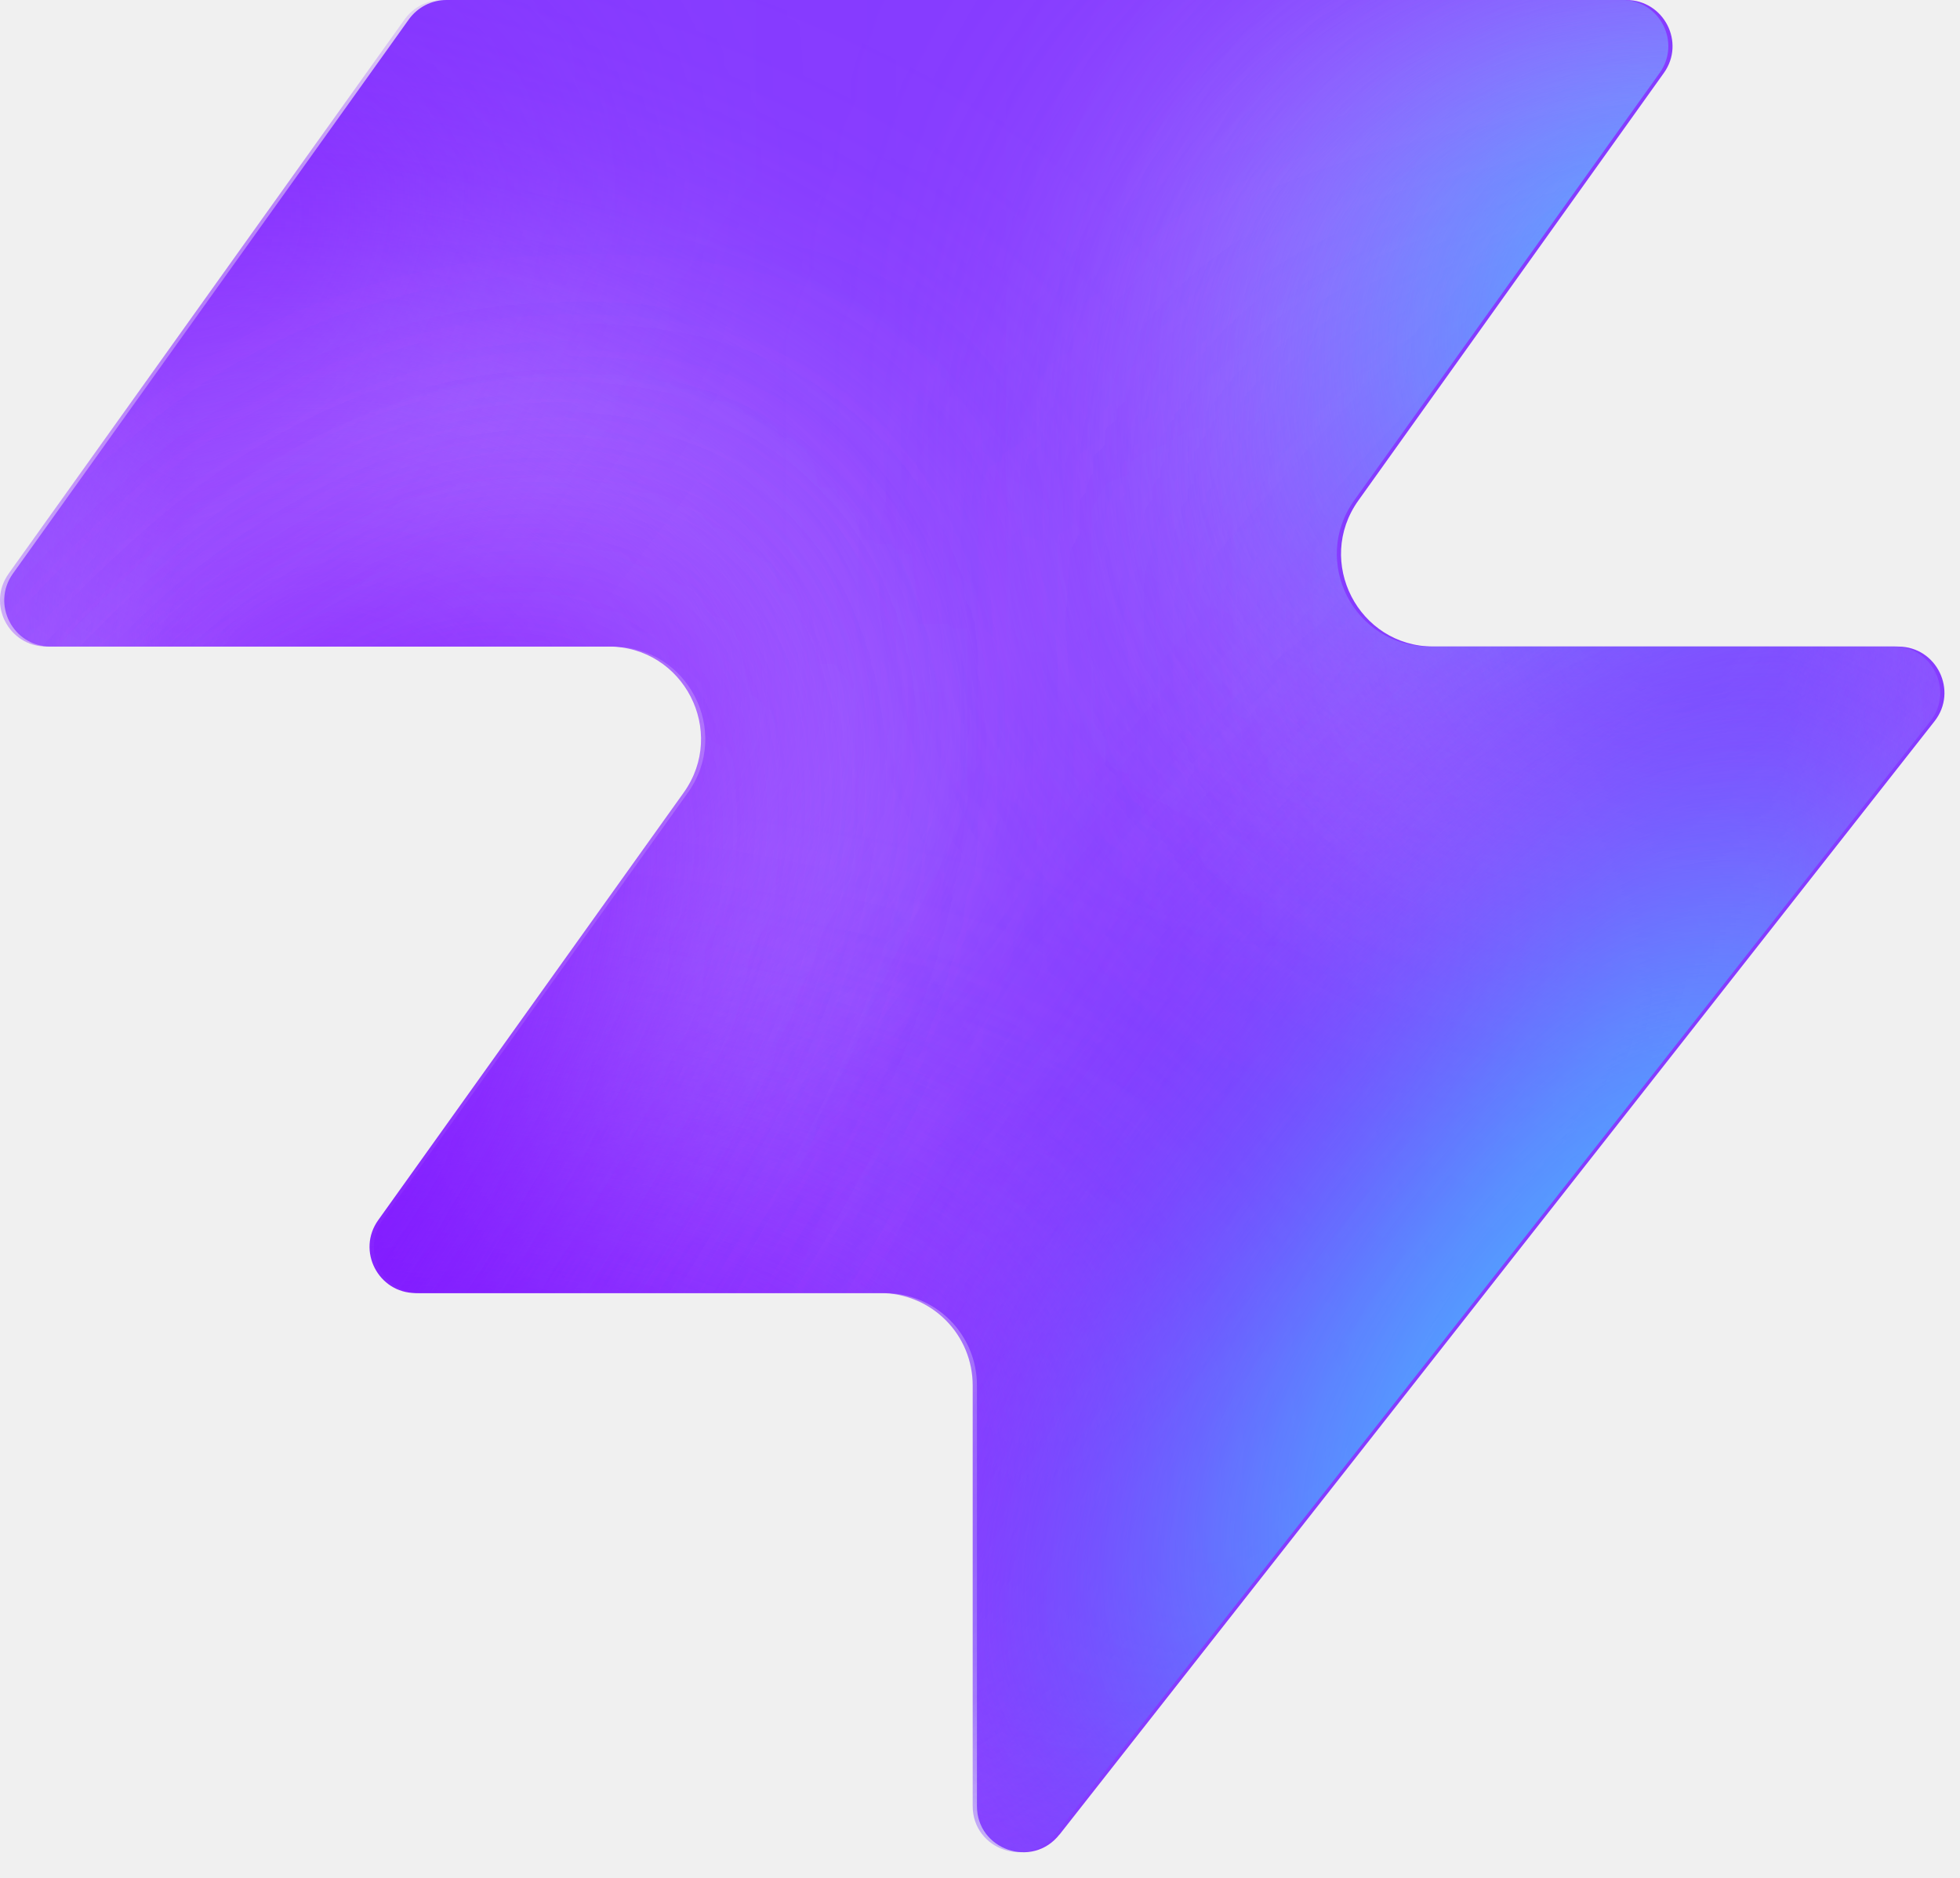
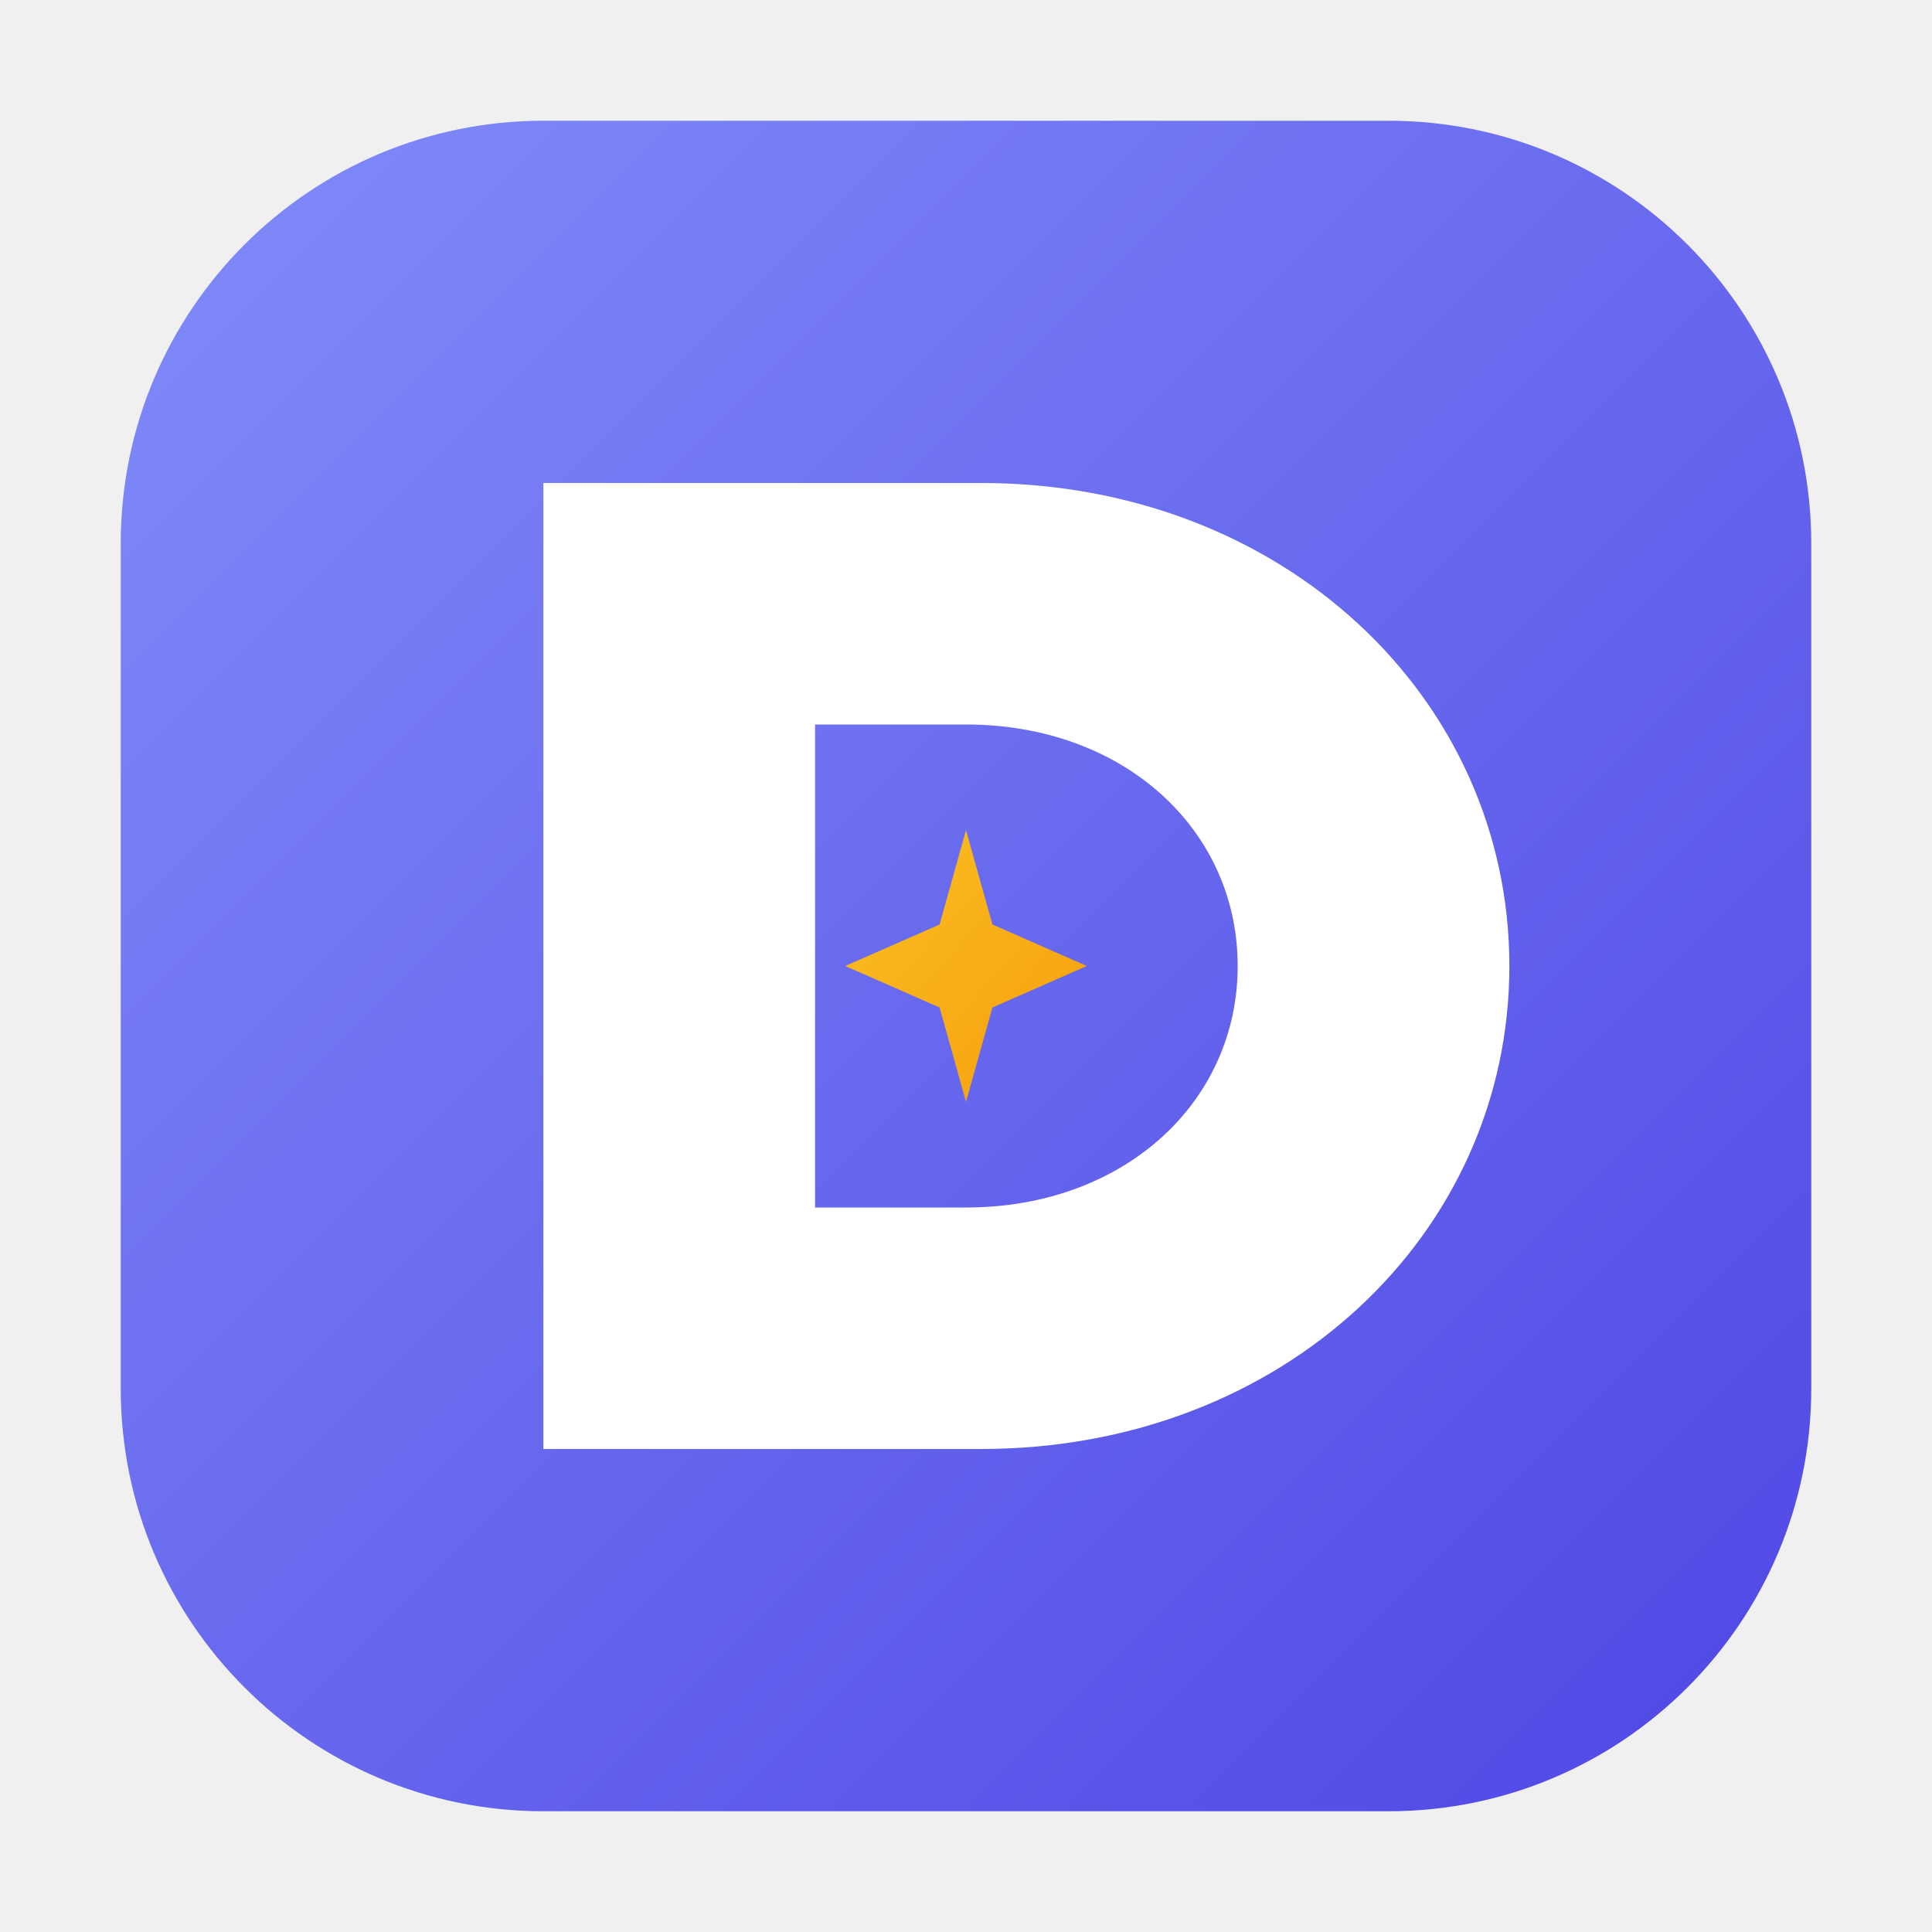
- <svg xmlns="http://www.w3.org/2000/svg" width="48" height="46" fill="none" viewBox="0 0 48 46">
-   <path fill="#863bff" d="M25.946 44.938c-.664.845-2.021.375-2.021-.698V33.937a2.26 2.26 0 0 0-2.262-2.262H10.287c-.92 0-1.456-1.04-.92-1.788l7.48-10.471c1.07-1.497 0-3.578-1.842-3.578H1.237c-.92 0-1.456-1.04-.92-1.788L10.013.474c.214-.297.556-.474.92-.474h28.894c.92 0 1.456 1.04.92 1.788l-7.48 10.471c-1.07 1.498 0 3.579 1.842 3.579h11.377c.943 0 1.473 1.088.89 1.83L25.947 44.94z" style="fill:#863bff;fill:color(display-p3 .525 .23 1);fill-opacity:1" />
-   <mask id="a" width="48" height="46" x="0" y="0" maskUnits="userSpaceOnUse" style="mask-type:alpha">
-     <path fill="#000" d="M25.842 44.938c-.664.844-2.021.375-2.021-.698V33.937a2.26 2.26 0 0 0-2.262-2.262H10.183c-.92 0-1.456-1.04-.92-1.788l7.48-10.471c1.07-1.498 0-3.579-1.842-3.579H1.133c-.92 0-1.456-1.04-.92-1.787L9.91.473c.214-.297.556-.474.92-.474h28.894c.92 0 1.456 1.04.92 1.788l-7.48 10.471c-1.07 1.498 0 3.578 1.842 3.578h11.377c.943 0 1.473 1.088.89 1.832L25.843 44.94z" style="fill:#000;fill-opacity:1" />
-   </mask>
-   <g mask="url(#a)">
-     <g filter="url(#b)">
-       <ellipse cx="5.508" cy="14.704" fill="#ede6ff" rx="5.508" ry="14.704" style="fill:#ede6ff;fill:color(display-p3 .927 .903 1);fill-opacity:1" transform="matrix(.00324 1 1 -.00324 -4.47 31.516)" />
-     </g>
-     <g filter="url(#c)">
-       <ellipse cx="10.399" cy="29.851" fill="#ede6ff" rx="10.399" ry="29.851" style="fill:#ede6ff;fill:color(display-p3 .927 .903 1);fill-opacity:1" transform="matrix(.00324 1 1 -.00324 -39.328 7.883)" />
-     </g>
-     <g filter="url(#d)">
-       <ellipse cx="5.508" cy="30.487" fill="#7e14ff" rx="5.508" ry="30.487" style="fill:#7e14ff;fill:color(display-p3 .492 .077 1);fill-opacity:1" transform="rotate(89.814 -25.913 -14.639)scale(1 -1)" />
-     </g>
-     <g filter="url(#e)">
-       <ellipse cx="5.508" cy="30.599" fill="#7e14ff" rx="5.508" ry="30.599" style="fill:#7e14ff;fill:color(display-p3 .492 .077 1);fill-opacity:1" transform="rotate(89.814 -32.644 -3.334)scale(1 -1)" />
-     </g>
-     <g filter="url(#f)">
-       <ellipse cx="5.508" cy="30.599" fill="#7e14ff" rx="5.508" ry="30.599" style="fill:#7e14ff;fill:color(display-p3 .492 .077 1);fill-opacity:1" transform="matrix(.00324 1 1 -.00324 -34.34 30.47)" />
-     </g>
-     <g filter="url(#g)">
-       <ellipse cx="14.072" cy="22.078" fill="#ede6ff" rx="14.072" ry="22.078" style="fill:#ede6ff;fill:color(display-p3 .927 .903 1);fill-opacity:1" transform="rotate(93.35 24.506 48.493)scale(-1 1)" />
-     </g>
-     <g filter="url(#h)">
-       <ellipse cx="3.47" cy="21.501" fill="#7e14ff" rx="3.47" ry="21.501" style="fill:#7e14ff;fill:color(display-p3 .492 .077 1);fill-opacity:1" transform="rotate(89.009 28.708 47.59)scale(-1 1)" />
-     </g>
-     <g filter="url(#i)">
-       <ellipse cx="3.47" cy="21.501" fill="#7e14ff" rx="3.47" ry="21.501" style="fill:#7e14ff;fill:color(display-p3 .492 .077 1);fill-opacity:1" transform="rotate(89.009 28.708 47.59)scale(-1 1)" />
-     </g>
-     <g filter="url(#j)">
-       <ellipse cx=".387" cy="8.972" fill="#7e14ff" rx="4.407" ry="29.108" style="fill:#7e14ff;fill:color(display-p3 .492 .077 1);fill-opacity:1" transform="rotate(39.51 .387 8.972)" />
-     </g>
-     <g filter="url(#k)">
-       <ellipse cx="47.523" cy="-6.092" fill="#7e14ff" rx="4.407" ry="29.108" style="fill:#7e14ff;fill:color(display-p3 .492 .077 1);fill-opacity:1" transform="rotate(37.892 47.523 -6.092)" />
-     </g>
-     <g filter="url(#l)">
-       <ellipse cx="41.412" cy="6.333" fill="#47bfff" rx="5.971" ry="9.665" style="fill:#47bfff;fill:color(display-p3 .28 .748 1);fill-opacity:1" transform="rotate(37.892 41.412 6.333)" />
-     </g>
-     <g filter="url(#m)">
-       <ellipse cx="-1.879" cy="38.332" fill="#7e14ff" rx="4.407" ry="29.108" style="fill:#7e14ff;fill:color(display-p3 .492 .077 1);fill-opacity:1" transform="rotate(37.892 -1.88 38.332)" />
-     </g>
-     <g filter="url(#n)">
-       <ellipse cx="-1.879" cy="38.332" fill="#7e14ff" rx="4.407" ry="29.108" style="fill:#7e14ff;fill:color(display-p3 .492 .077 1);fill-opacity:1" transform="rotate(37.892 -1.88 38.332)" />
-     </g>
-     <g filter="url(#o)">
-       <ellipse cx="35.651" cy="29.907" fill="#7e14ff" rx="4.407" ry="29.108" style="fill:#7e14ff;fill:color(display-p3 .492 .077 1);fill-opacity:1" transform="rotate(37.892 35.651 29.907)" />
-     </g>
-     <g filter="url(#p)">
-       <ellipse cx="38.418" cy="32.4" fill="#47bfff" rx="5.971" ry="15.297" style="fill:#47bfff;fill:color(display-p3 .28 .748 1);fill-opacity:1" transform="rotate(37.892 38.418 32.4)" />
-     </g>
-   </g>
+ <svg xmlns="http://www.w3.org/2000/svg" viewBox="0 0 512 512" width="100%" height="100%">
  <defs>
-     <filter id="b" width="60.045" height="41.654" x="-19.77" y="16.149" color-interpolation-filters="sRGB" filterUnits="userSpaceOnUse">
-       <feFlood flood-opacity="0" result="BackgroundImageFix" />
-       <feBlend in="SourceGraphic" in2="BackgroundImageFix" result="shape" />
-       <feGaussianBlur result="effect1_foregroundBlur_2002_17158" stdDeviation="7.659" />
-     </filter>
-     <filter id="c" width="90.34" height="51.437" x="-54.613" y="-7.533" color-interpolation-filters="sRGB" filterUnits="userSpaceOnUse">
-       <feFlood flood-opacity="0" result="BackgroundImageFix" />
-       <feBlend in="SourceGraphic" in2="BackgroundImageFix" result="shape" />
-       <feGaussianBlur result="effect1_foregroundBlur_2002_17158" stdDeviation="7.659" />
-     </filter>
-     <filter id="d" width="79.355" height="29.4" x="-49.64" y="2.03" color-interpolation-filters="sRGB" filterUnits="userSpaceOnUse">
-       <feFlood flood-opacity="0" result="BackgroundImageFix" />
-       <feBlend in="SourceGraphic" in2="BackgroundImageFix" result="shape" />
-       <feGaussianBlur result="effect1_foregroundBlur_2002_17158" stdDeviation="4.596" />
-     </filter>
-     <filter id="e" width="79.579" height="29.4" x="-45.045" y="20.029" color-interpolation-filters="sRGB" filterUnits="userSpaceOnUse">
-       <feFlood flood-opacity="0" result="BackgroundImageFix" />
-       <feBlend in="SourceGraphic" in2="BackgroundImageFix" result="shape" />
-       <feGaussianBlur result="effect1_foregroundBlur_2002_17158" stdDeviation="4.596" />
-     </filter>
-     <filter id="f" width="79.579" height="29.4" x="-43.513" y="21.178" color-interpolation-filters="sRGB" filterUnits="userSpaceOnUse">
-       <feFlood flood-opacity="0" result="BackgroundImageFix" />
-       <feBlend in="SourceGraphic" in2="BackgroundImageFix" result="shape" />
-       <feGaussianBlur result="effect1_foregroundBlur_2002_17158" stdDeviation="4.596" />
-     </filter>
-     <filter id="g" width="74.749" height="58.852" x="15.756" y="-17.901" color-interpolation-filters="sRGB" filterUnits="userSpaceOnUse">
-       <feFlood flood-opacity="0" result="BackgroundImageFix" />
-       <feBlend in="SourceGraphic" in2="BackgroundImageFix" result="shape" />
-       <feGaussianBlur result="effect1_foregroundBlur_2002_17158" stdDeviation="7.659" />
-     </filter>
-     <filter id="h" width="61.377" height="25.362" x="23.548" y="2.284" color-interpolation-filters="sRGB" filterUnits="userSpaceOnUse">
-       <feFlood flood-opacity="0" result="BackgroundImageFix" />
-       <feBlend in="SourceGraphic" in2="BackgroundImageFix" result="shape" />
-       <feGaussianBlur result="effect1_foregroundBlur_2002_17158" stdDeviation="4.596" />
-     </filter>
-     <filter id="i" width="61.377" height="25.362" x="23.548" y="2.284" color-interpolation-filters="sRGB" filterUnits="userSpaceOnUse">
-       <feFlood flood-opacity="0" result="BackgroundImageFix" />
-       <feBlend in="SourceGraphic" in2="BackgroundImageFix" result="shape" />
-       <feGaussianBlur result="effect1_foregroundBlur_2002_17158" stdDeviation="4.596" />
-     </filter>
-     <filter id="j" width="56.045" height="63.649" x="-27.636" y="-22.853" color-interpolation-filters="sRGB" filterUnits="userSpaceOnUse">
-       <feFlood flood-opacity="0" result="BackgroundImageFix" />
-       <feBlend in="SourceGraphic" in2="BackgroundImageFix" result="shape" />
-       <feGaussianBlur result="effect1_foregroundBlur_2002_17158" stdDeviation="4.596" />
-     </filter>
-     <filter id="k" width="54.814" height="64.646" x="20.116" y="-38.415" color-interpolation-filters="sRGB" filterUnits="userSpaceOnUse">
-       <feFlood flood-opacity="0" result="BackgroundImageFix" />
-       <feBlend in="SourceGraphic" in2="BackgroundImageFix" result="shape" />
-       <feGaussianBlur result="effect1_foregroundBlur_2002_17158" stdDeviation="4.596" />
-     </filter>
-     <filter id="l" width="33.541" height="35.313" x="24.641" y="-11.323" color-interpolation-filters="sRGB" filterUnits="userSpaceOnUse">
-       <feFlood flood-opacity="0" result="BackgroundImageFix" />
-       <feBlend in="SourceGraphic" in2="BackgroundImageFix" result="shape" />
-       <feGaussianBlur result="effect1_foregroundBlur_2002_17158" stdDeviation="4.596" />
-     </filter>
-     <filter id="m" width="54.814" height="64.646" x="-29.286" y="6.009" color-interpolation-filters="sRGB" filterUnits="userSpaceOnUse">
-       <feFlood flood-opacity="0" result="BackgroundImageFix" />
-       <feBlend in="SourceGraphic" in2="BackgroundImageFix" result="shape" />
-       <feGaussianBlur result="effect1_foregroundBlur_2002_17158" stdDeviation="4.596" />
-     </filter>
-     <filter id="n" width="54.814" height="64.646" x="-29.286" y="6.009" color-interpolation-filters="sRGB" filterUnits="userSpaceOnUse">
-       <feFlood flood-opacity="0" result="BackgroundImageFix" />
-       <feBlend in="SourceGraphic" in2="BackgroundImageFix" result="shape" />
-       <feGaussianBlur result="effect1_foregroundBlur_2002_17158" stdDeviation="4.596" />
-     </filter>
-     <filter id="o" width="54.814" height="64.646" x="8.244" y="-2.416" color-interpolation-filters="sRGB" filterUnits="userSpaceOnUse">
-       <feFlood flood-opacity="0" result="BackgroundImageFix" />
-       <feBlend in="SourceGraphic" in2="BackgroundImageFix" result="shape" />
-       <feGaussianBlur result="effect1_foregroundBlur_2002_17158" stdDeviation="4.596" />
-     </filter>
-     <filter id="p" width="39.409" height="43.623" x="18.713" y="10.588" color-interpolation-filters="sRGB" filterUnits="userSpaceOnUse">
-       <feFlood flood-opacity="0" result="BackgroundImageFix" />
-       <feBlend in="SourceGraphic" in2="BackgroundImageFix" result="shape" />
-       <feGaussianBlur result="effect1_foregroundBlur_2002_17158" stdDeviation="4.596" />
-     </filter>
+     <linearGradient id="daymark-grad" x1="0%" y1="0%" x2="100%" y2="100%">
+       <stop offset="0%" stop-color="#818cf8" />
+       <stop offset="100%" stop-color="#4f46e5" />
+     </linearGradient>
+     <linearGradient id="sparkle-grad" x1="0%" y1="0%" x2="100%" y2="100%">
+       <stop offset="0%" stop-color="#fbbf24" />
+       <stop offset="100%" stop-color="#f59e0b" />
+     </linearGradient>
  </defs>
+   <rect x="32" y="32" width="448" height="448" rx="112" fill="url(#daymark-grad)" />
+   <path d="M 144 128 L 260 128 C 340 128 400 185 400 256 C 400 327 340 384 260 384 L 144 384 Z M 216 192 L 216 320 L 256 320 C 298 320 328 292 328 256 C 328 220 298 192 256 192 Z" fill="#ffffff" />
+   <path d="M 256 220 L 263 245 L 288 256 L 263 267 L 256 292 L 249 267 L 224 256 L 249 245 Z" fill="url(#sparkle-grad)" />
</svg>
